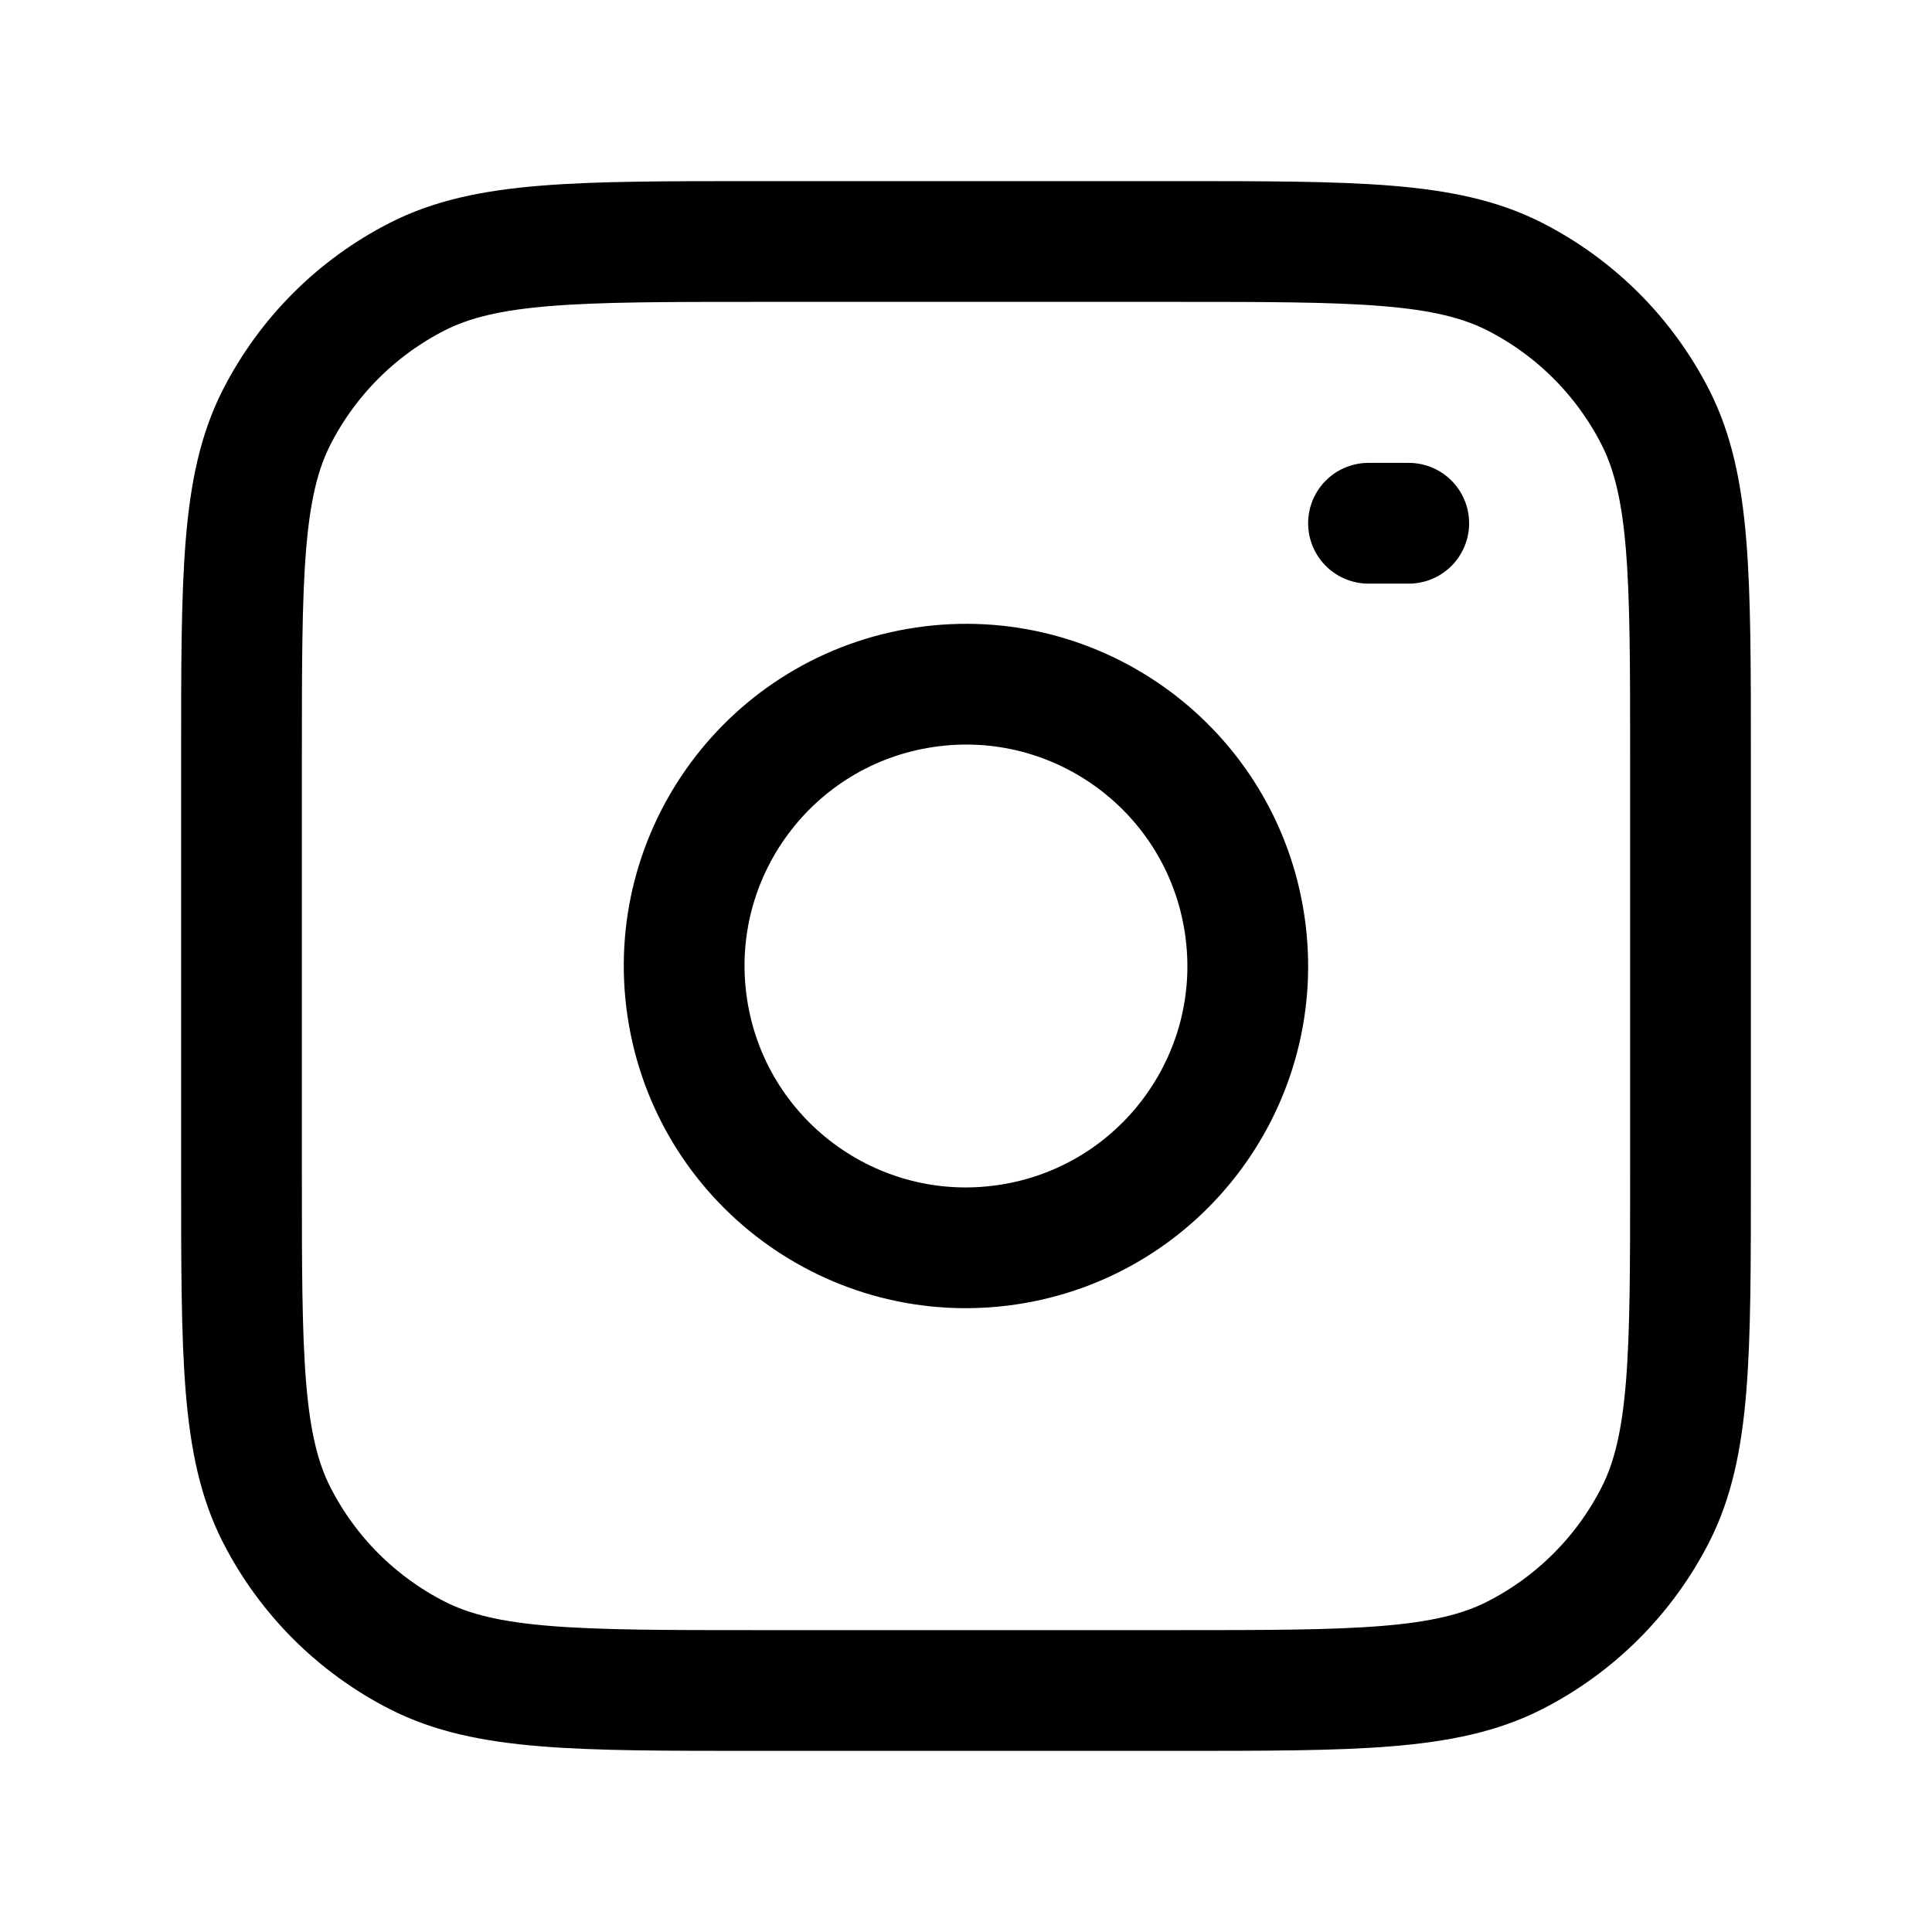
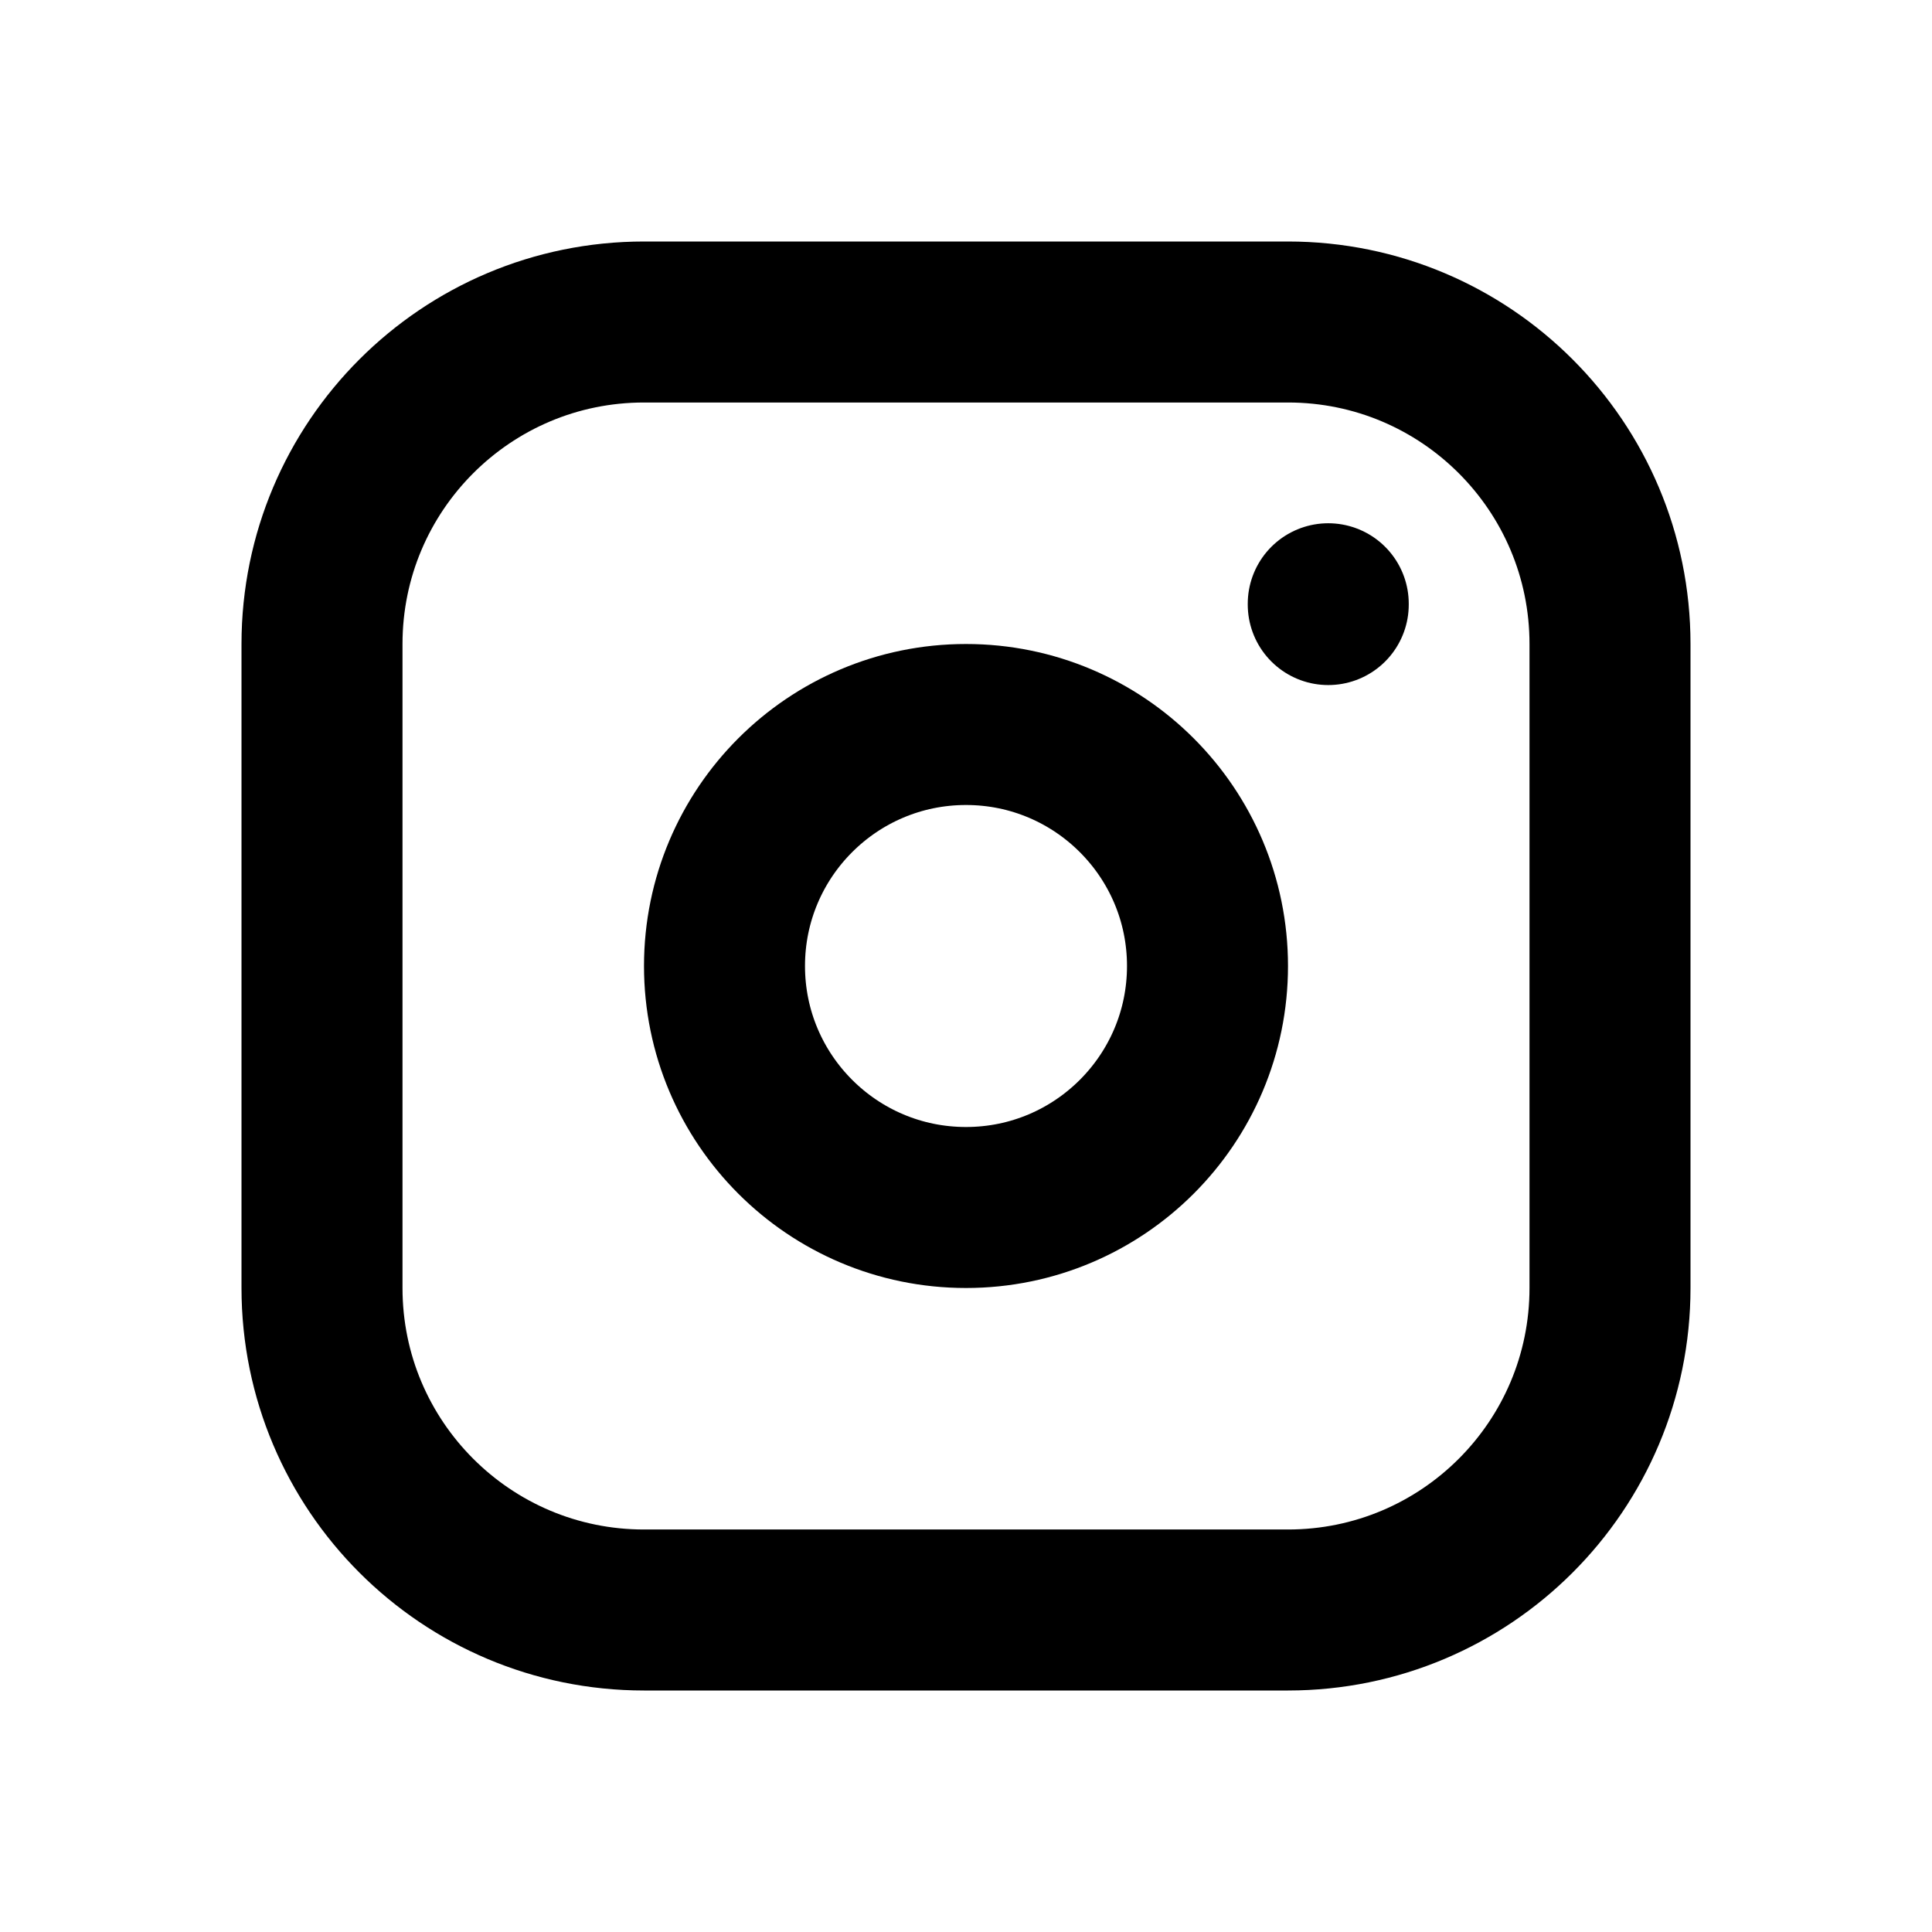
- <svg xmlns="http://www.w3.org/2000/svg" width="24" height="24" fill="none" stroke="currentColor" stroke-width="1.5" viewBox="0 0 24 24" stroke-linecap="round" stroke-linejoin="round">
-   <path d="M3 9.4c0-2.24 0-3.36.436-4.216a4 4 0 0 1 1.748-1.748C6.04 3 7.16 3 9.4 3h5.2c2.24 0 3.36 0 4.216.436a4 4 0 0 1 1.748 1.748C21 6.04 21 7.16 21 9.4v5.2c0 2.24 0 3.36-.436 4.216a4 4 0 0 1-1.748 1.748C17.96 21 16.84 21 14.6 21H9.4c-2.24 0-3.36 0-4.216-.436a4 4 0 0 1-1.748-1.748C3 17.96 3 16.84 3 14.6zm14-2.9h.5" />
-   <path d="M15.462 11.487a3.5 3.5 0 1 1-6.925 1.026 3.5 3.5 0 0 1 6.925-1.026" />
+ <svg xmlns="http://www.w3.org/2000/svg" width="24" height="24" viewBox="0 0 24 24" fill="none" stroke="currentColor" stroke-width="2" stroke-linecap="round" stroke-linejoin="round" class="icon icon-tabler icons-tabler-outline icon-tabler-brand-instagram">
+   <path stroke="none" d="M0 0h24v24H0z" fill="none" />
+   <path d="M4 8a4 4 0 0 1 4 -4h8a4 4 0 0 1 4 4v8a4 4 0 0 1 -4 4h-8a4 4 0 0 1 -4 -4z" />
+   <path d="M9 12a3 3 0 1 0 6 0a3 3 0 0 0 -6 0" />
+   <path d="M16.5 7.5v.01" />
</svg>
